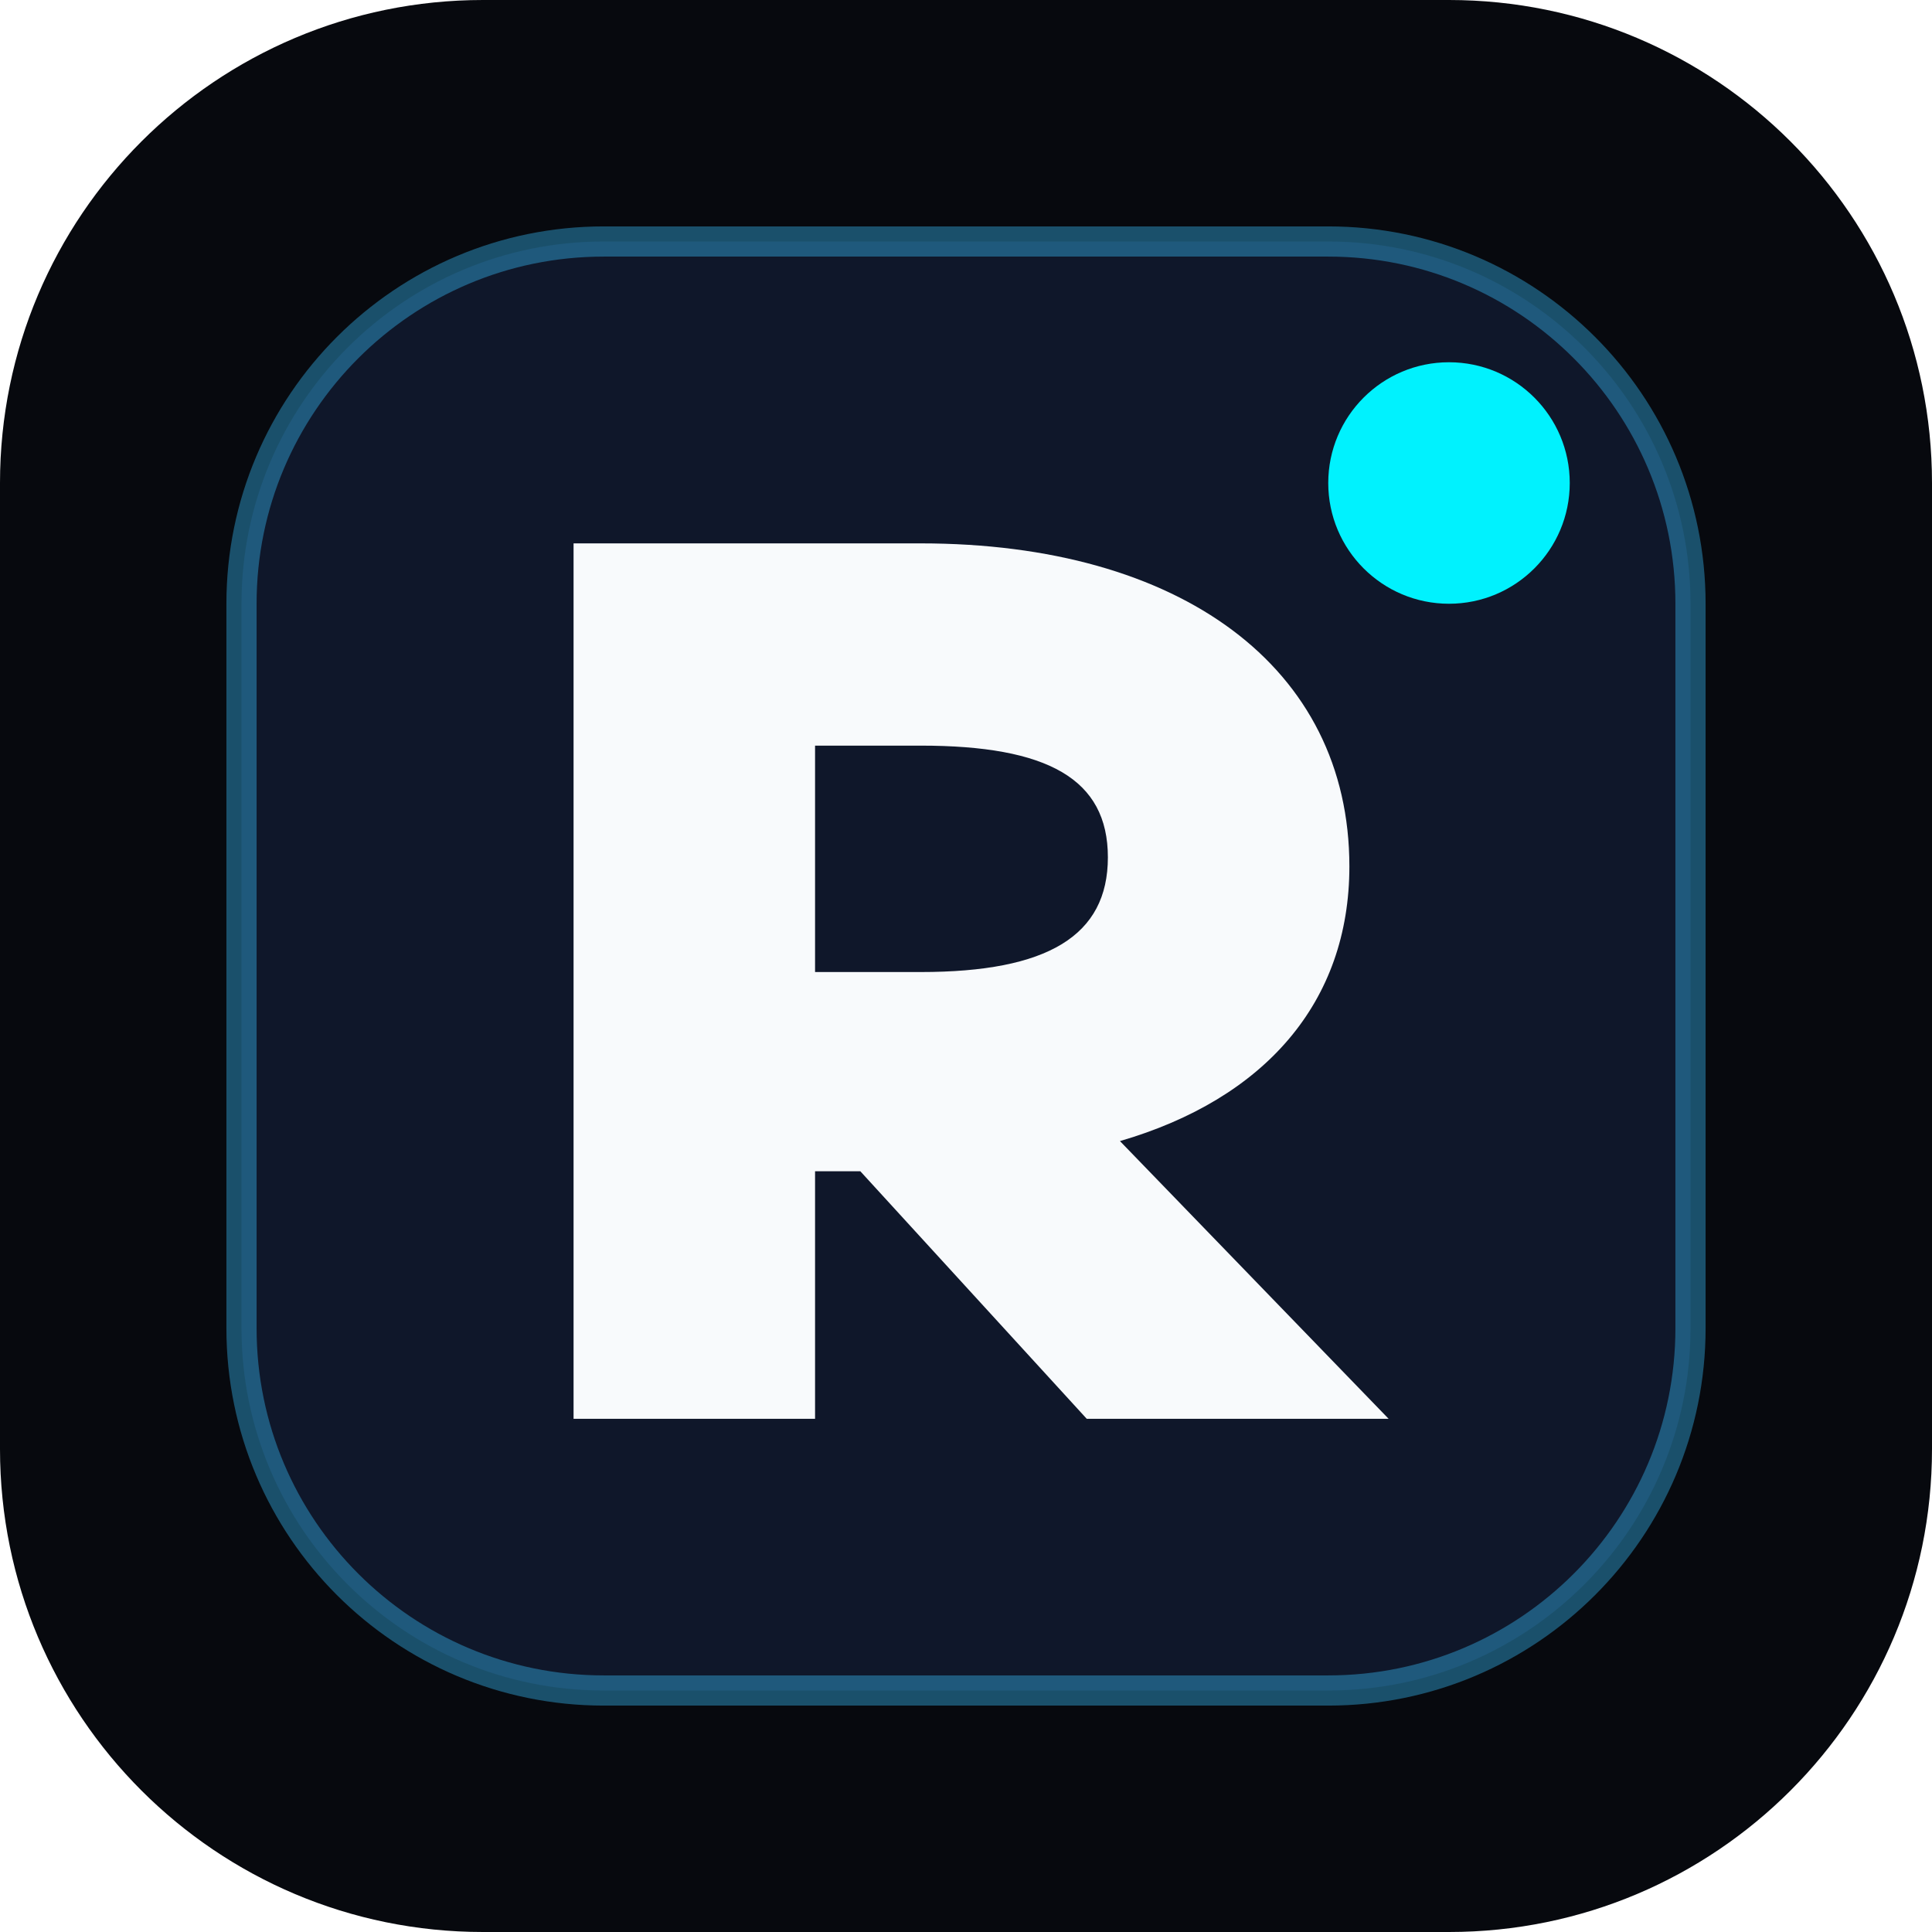
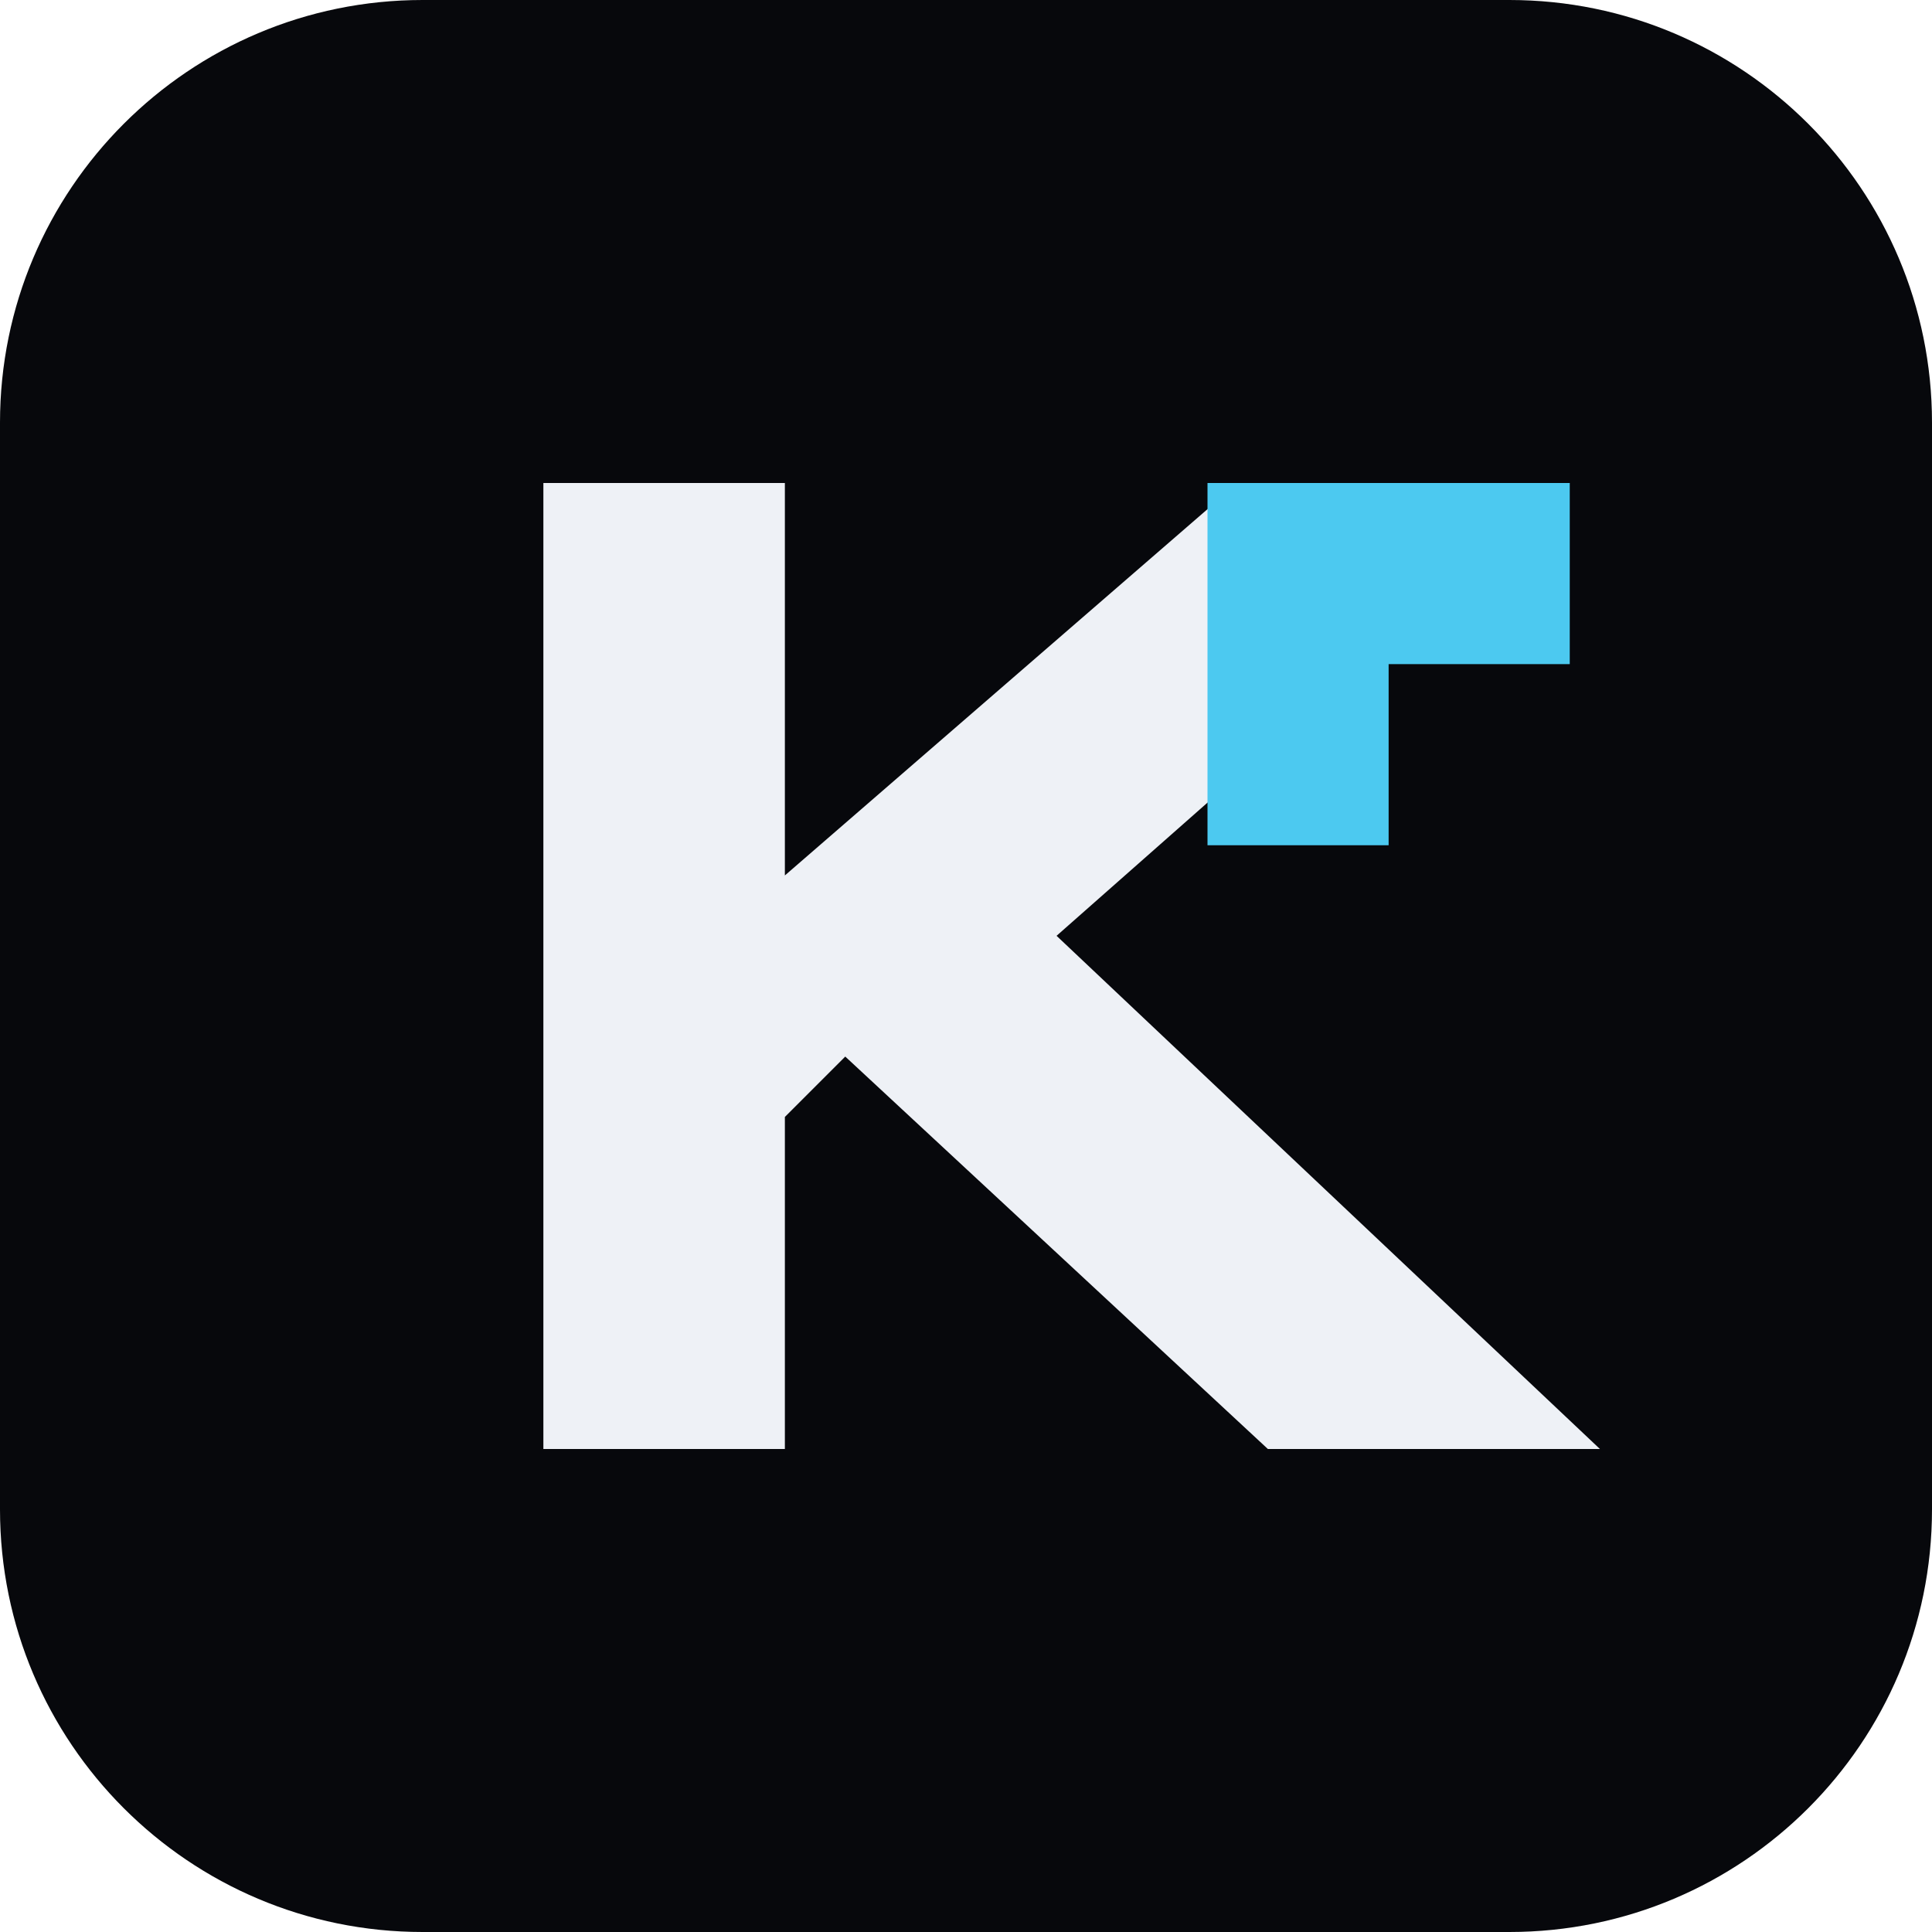
<svg xmlns="http://www.w3.org/2000/svg" viewBox="0 0 64 64">
-   <rect width="64" height="64" rx="16" fill="#07090E" />
-   <rect x="8" y="8" width="48" height="48" rx="12" fill="#0F172A" stroke="#38BDF8" stroke-opacity=".4" />
-   <path d="M19 18h11.5c8.6 0 14.2 4.1 14.2 10.7 0 4.5-2.8 7.7-7.6 9.1L46 47H36l-7.5-8.2H27V47H19V18Zm8 6.7v7.5h3.5c4.2 0 6.2-1.2 6.2-3.8s-2-3.7-6.2-3.7H27Z" fill="#F8FAFC" />
-   <circle cx="48" cy="16" r="4" fill="#00F2FE" />
+   <rect width="64" height="64" rx="14" fill="#07080c" />
+   <path d="M18 48V16h8v13l15-13h11L35 31l18 17H42L28 35l-2 2v11z" fill="#eef1f6" />
+   <path d="M40 16h12v6H46v6h-6z" fill="#4cc9f0" />
</svg>
